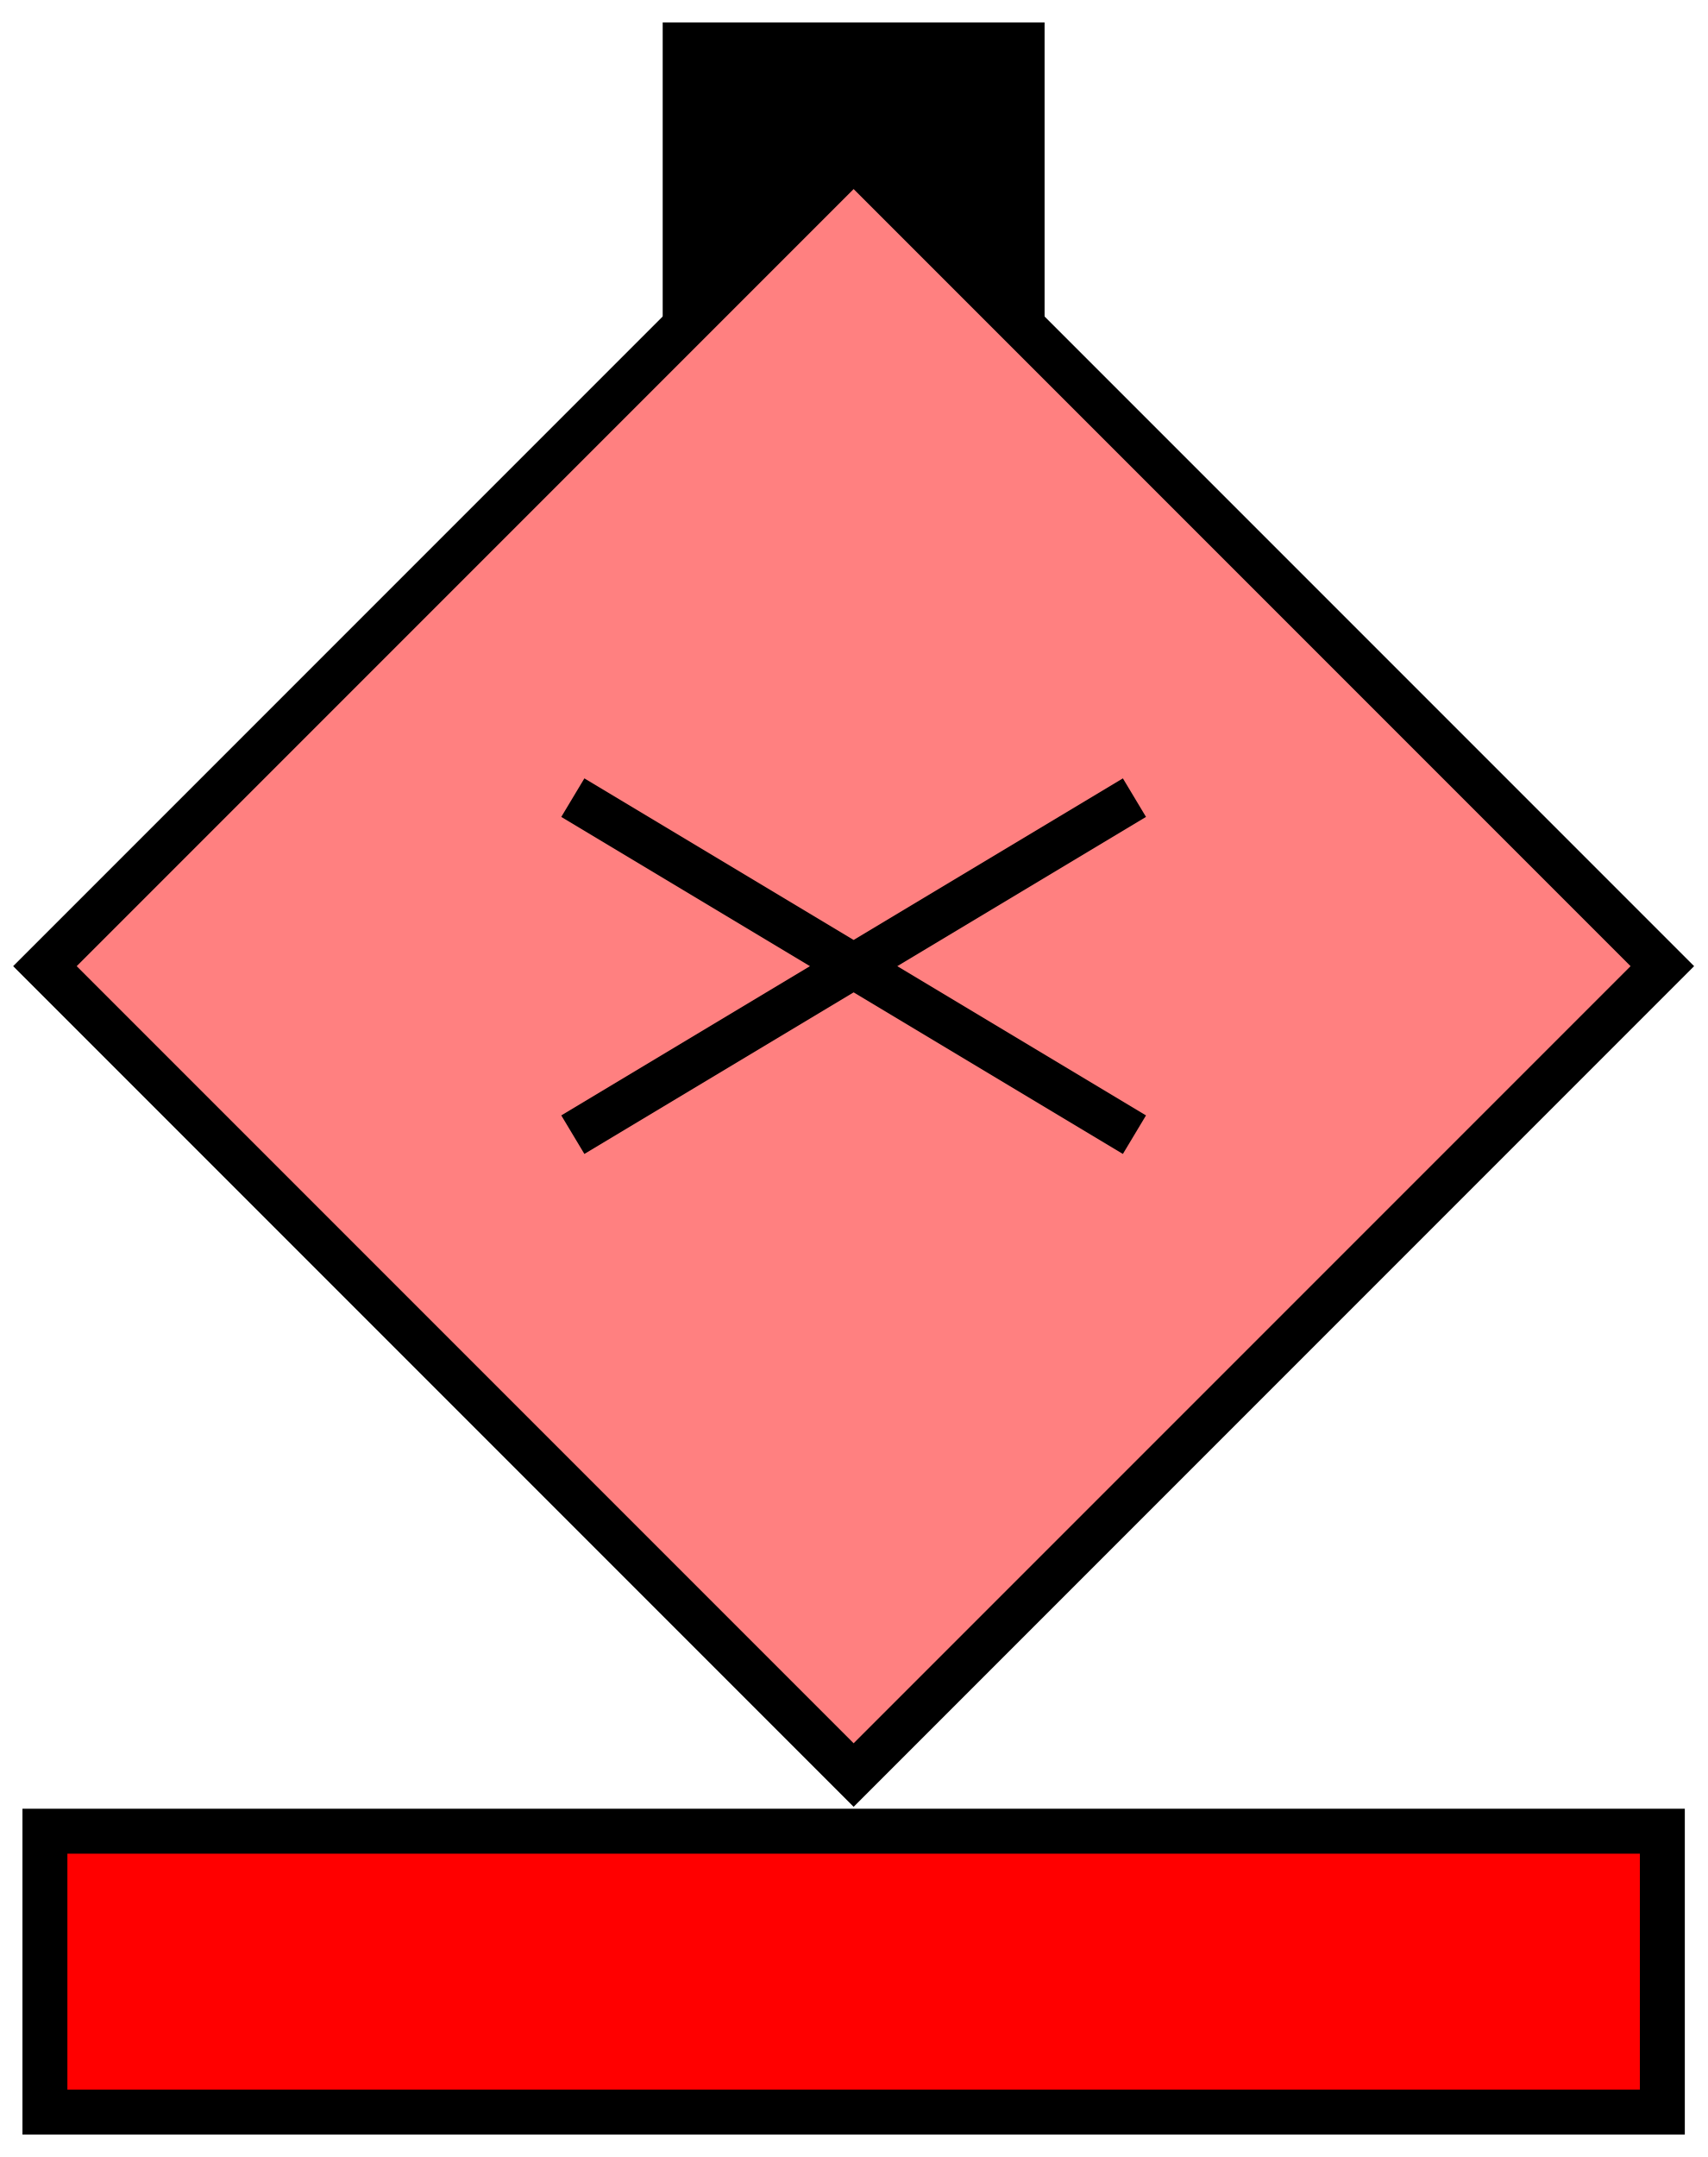
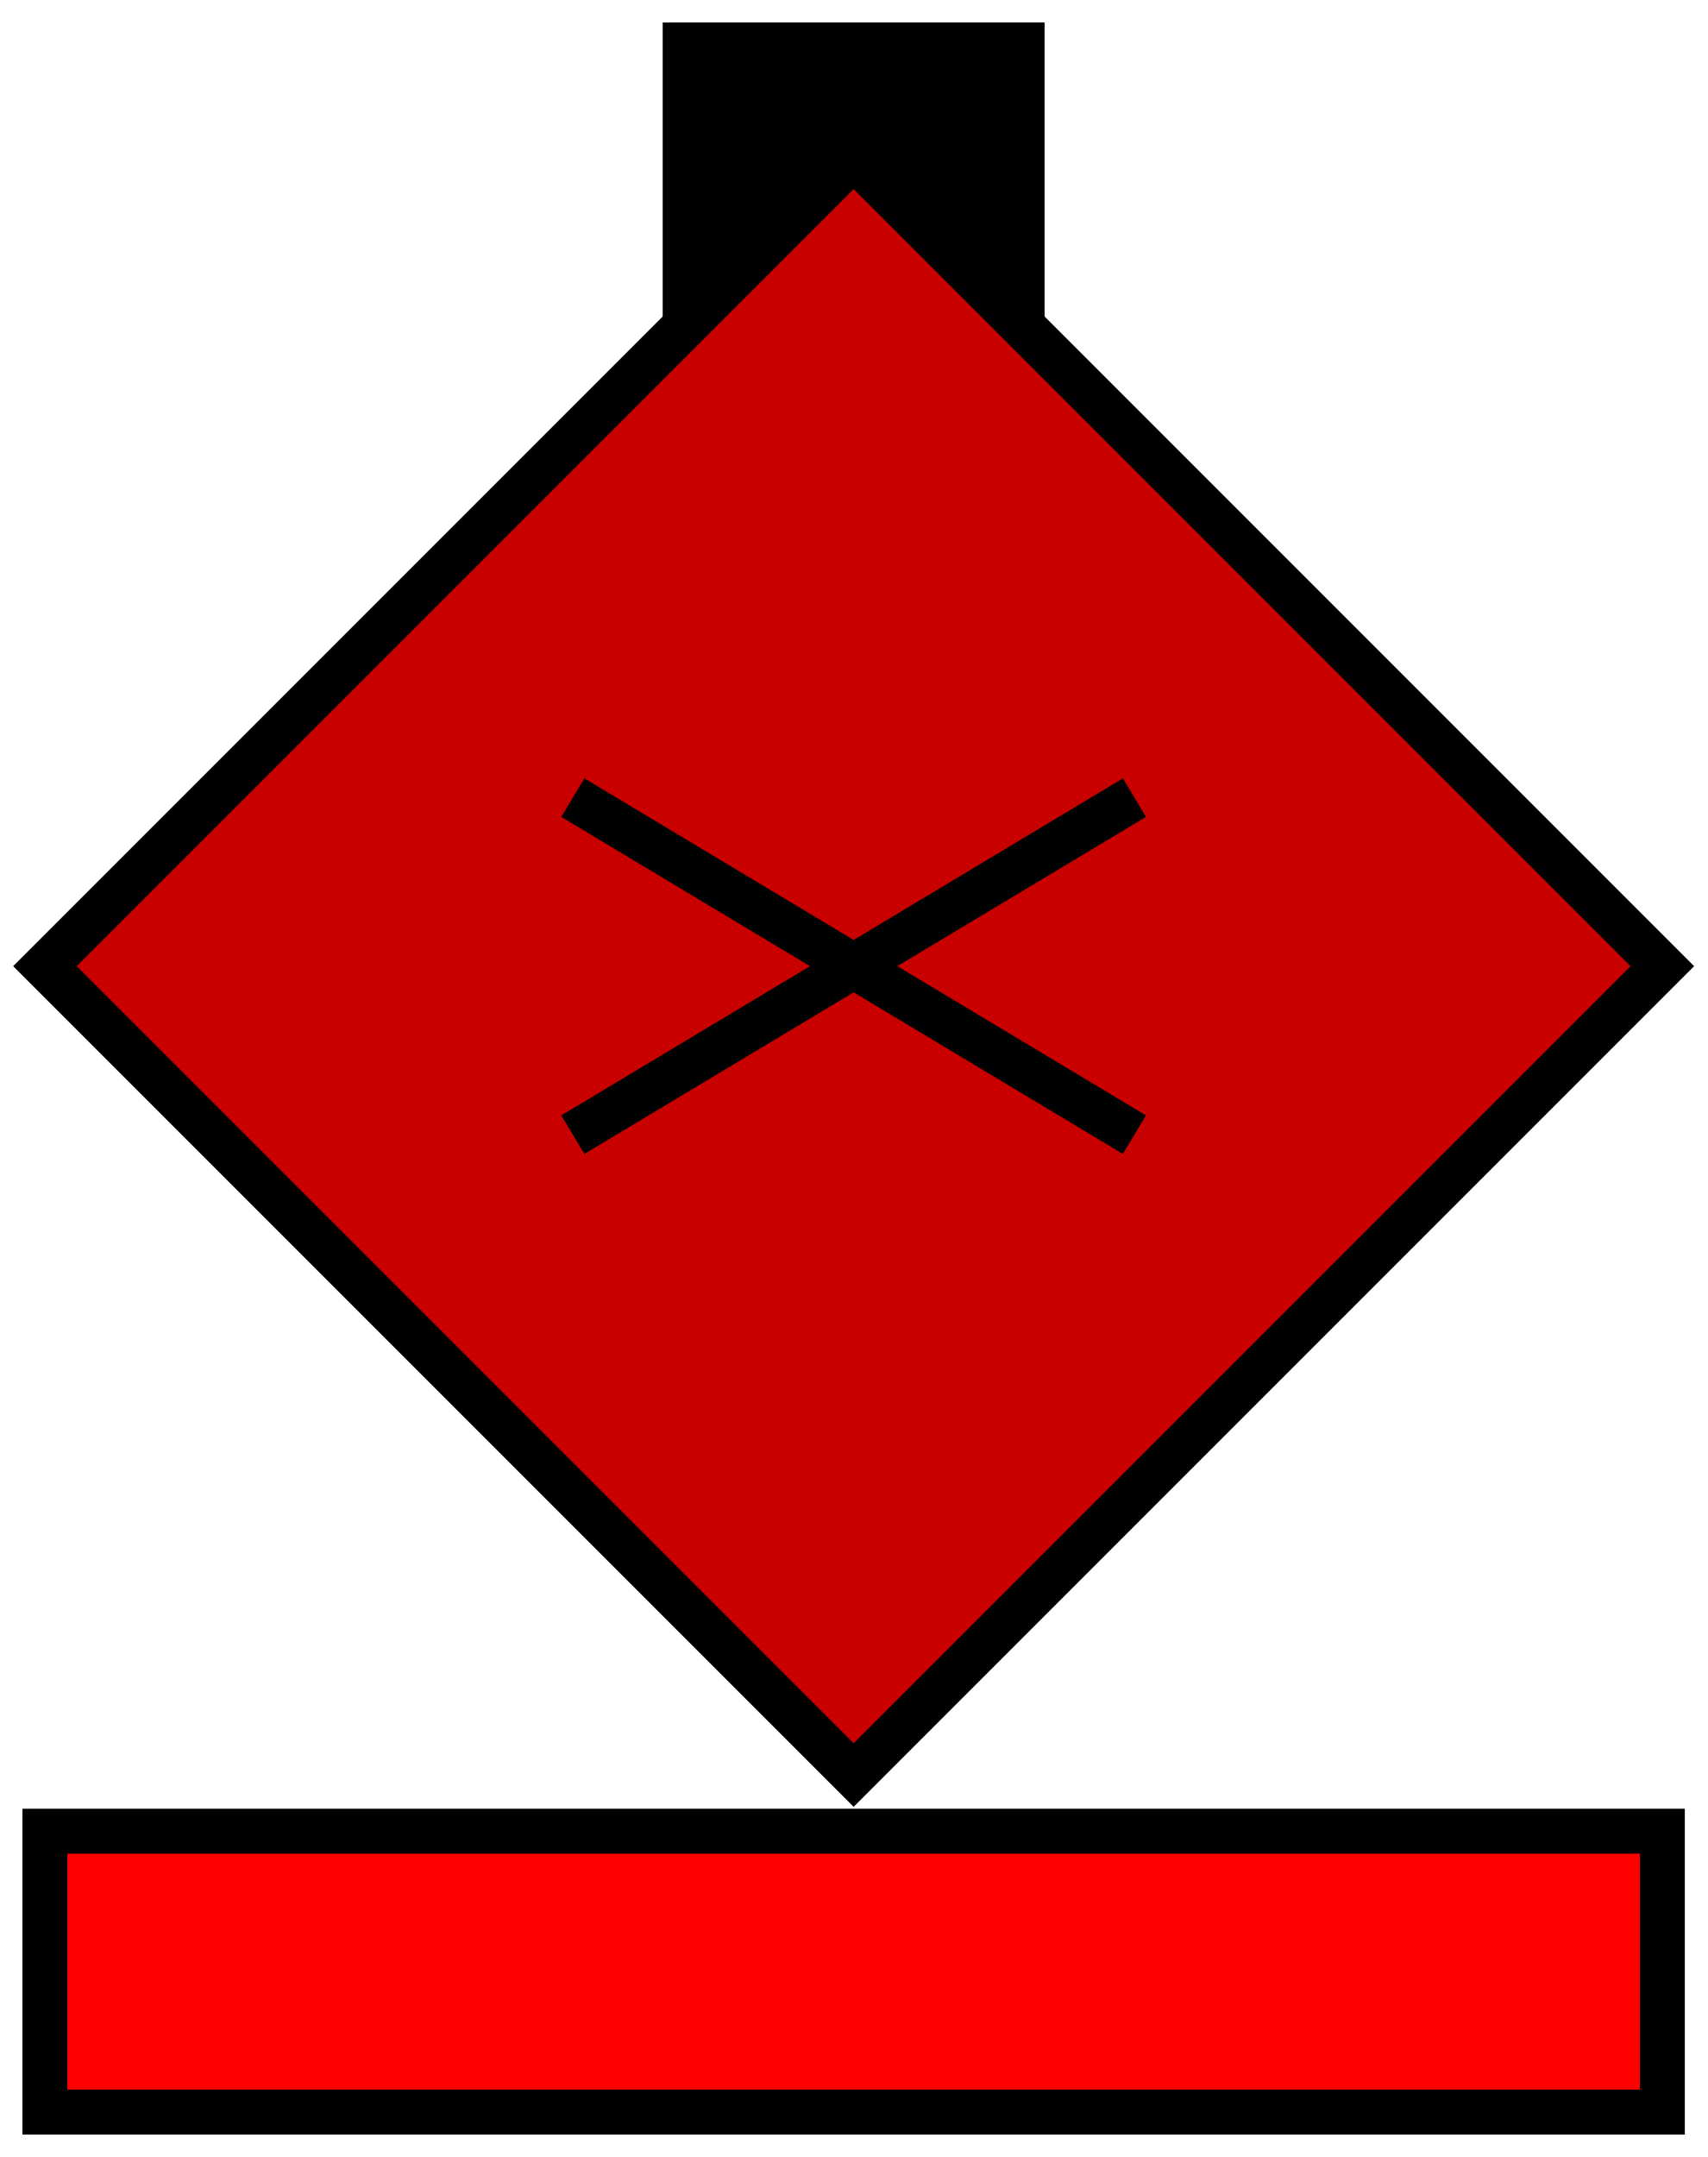
<svg xmlns="http://www.w3.org/2000/svg" version="1.2" baseProfile="tiny" width="152" height="192" viewBox="24 14 152 192">
-   <path d="M 100,28 L172,100 100,172 28,100 100,28 Z" stroke-width="4" stroke="black" fill="rgb(255,128,128)" fill-opacity="1" />
+   <path d="M 100,28 L172,100 100,172 28,100 100,28 Z" stroke-width="4" stroke="black" fill="rgb(200,0,0)" fill-opacity="1" />
  <path d="m 75,85 50,30 m -50,0 50,-30" stroke-width="4" stroke="black" fill="none" />
  <path d="M85,40 85,18 115,18 115,40 100,24 Z" stroke-width="4" stroke="black" fill="black" />
  <path d="M28,177 l144,0 0,25 -144,0 z" stroke-width="4" stroke="black" fill="rgb(255,0,0)" />
</svg>
